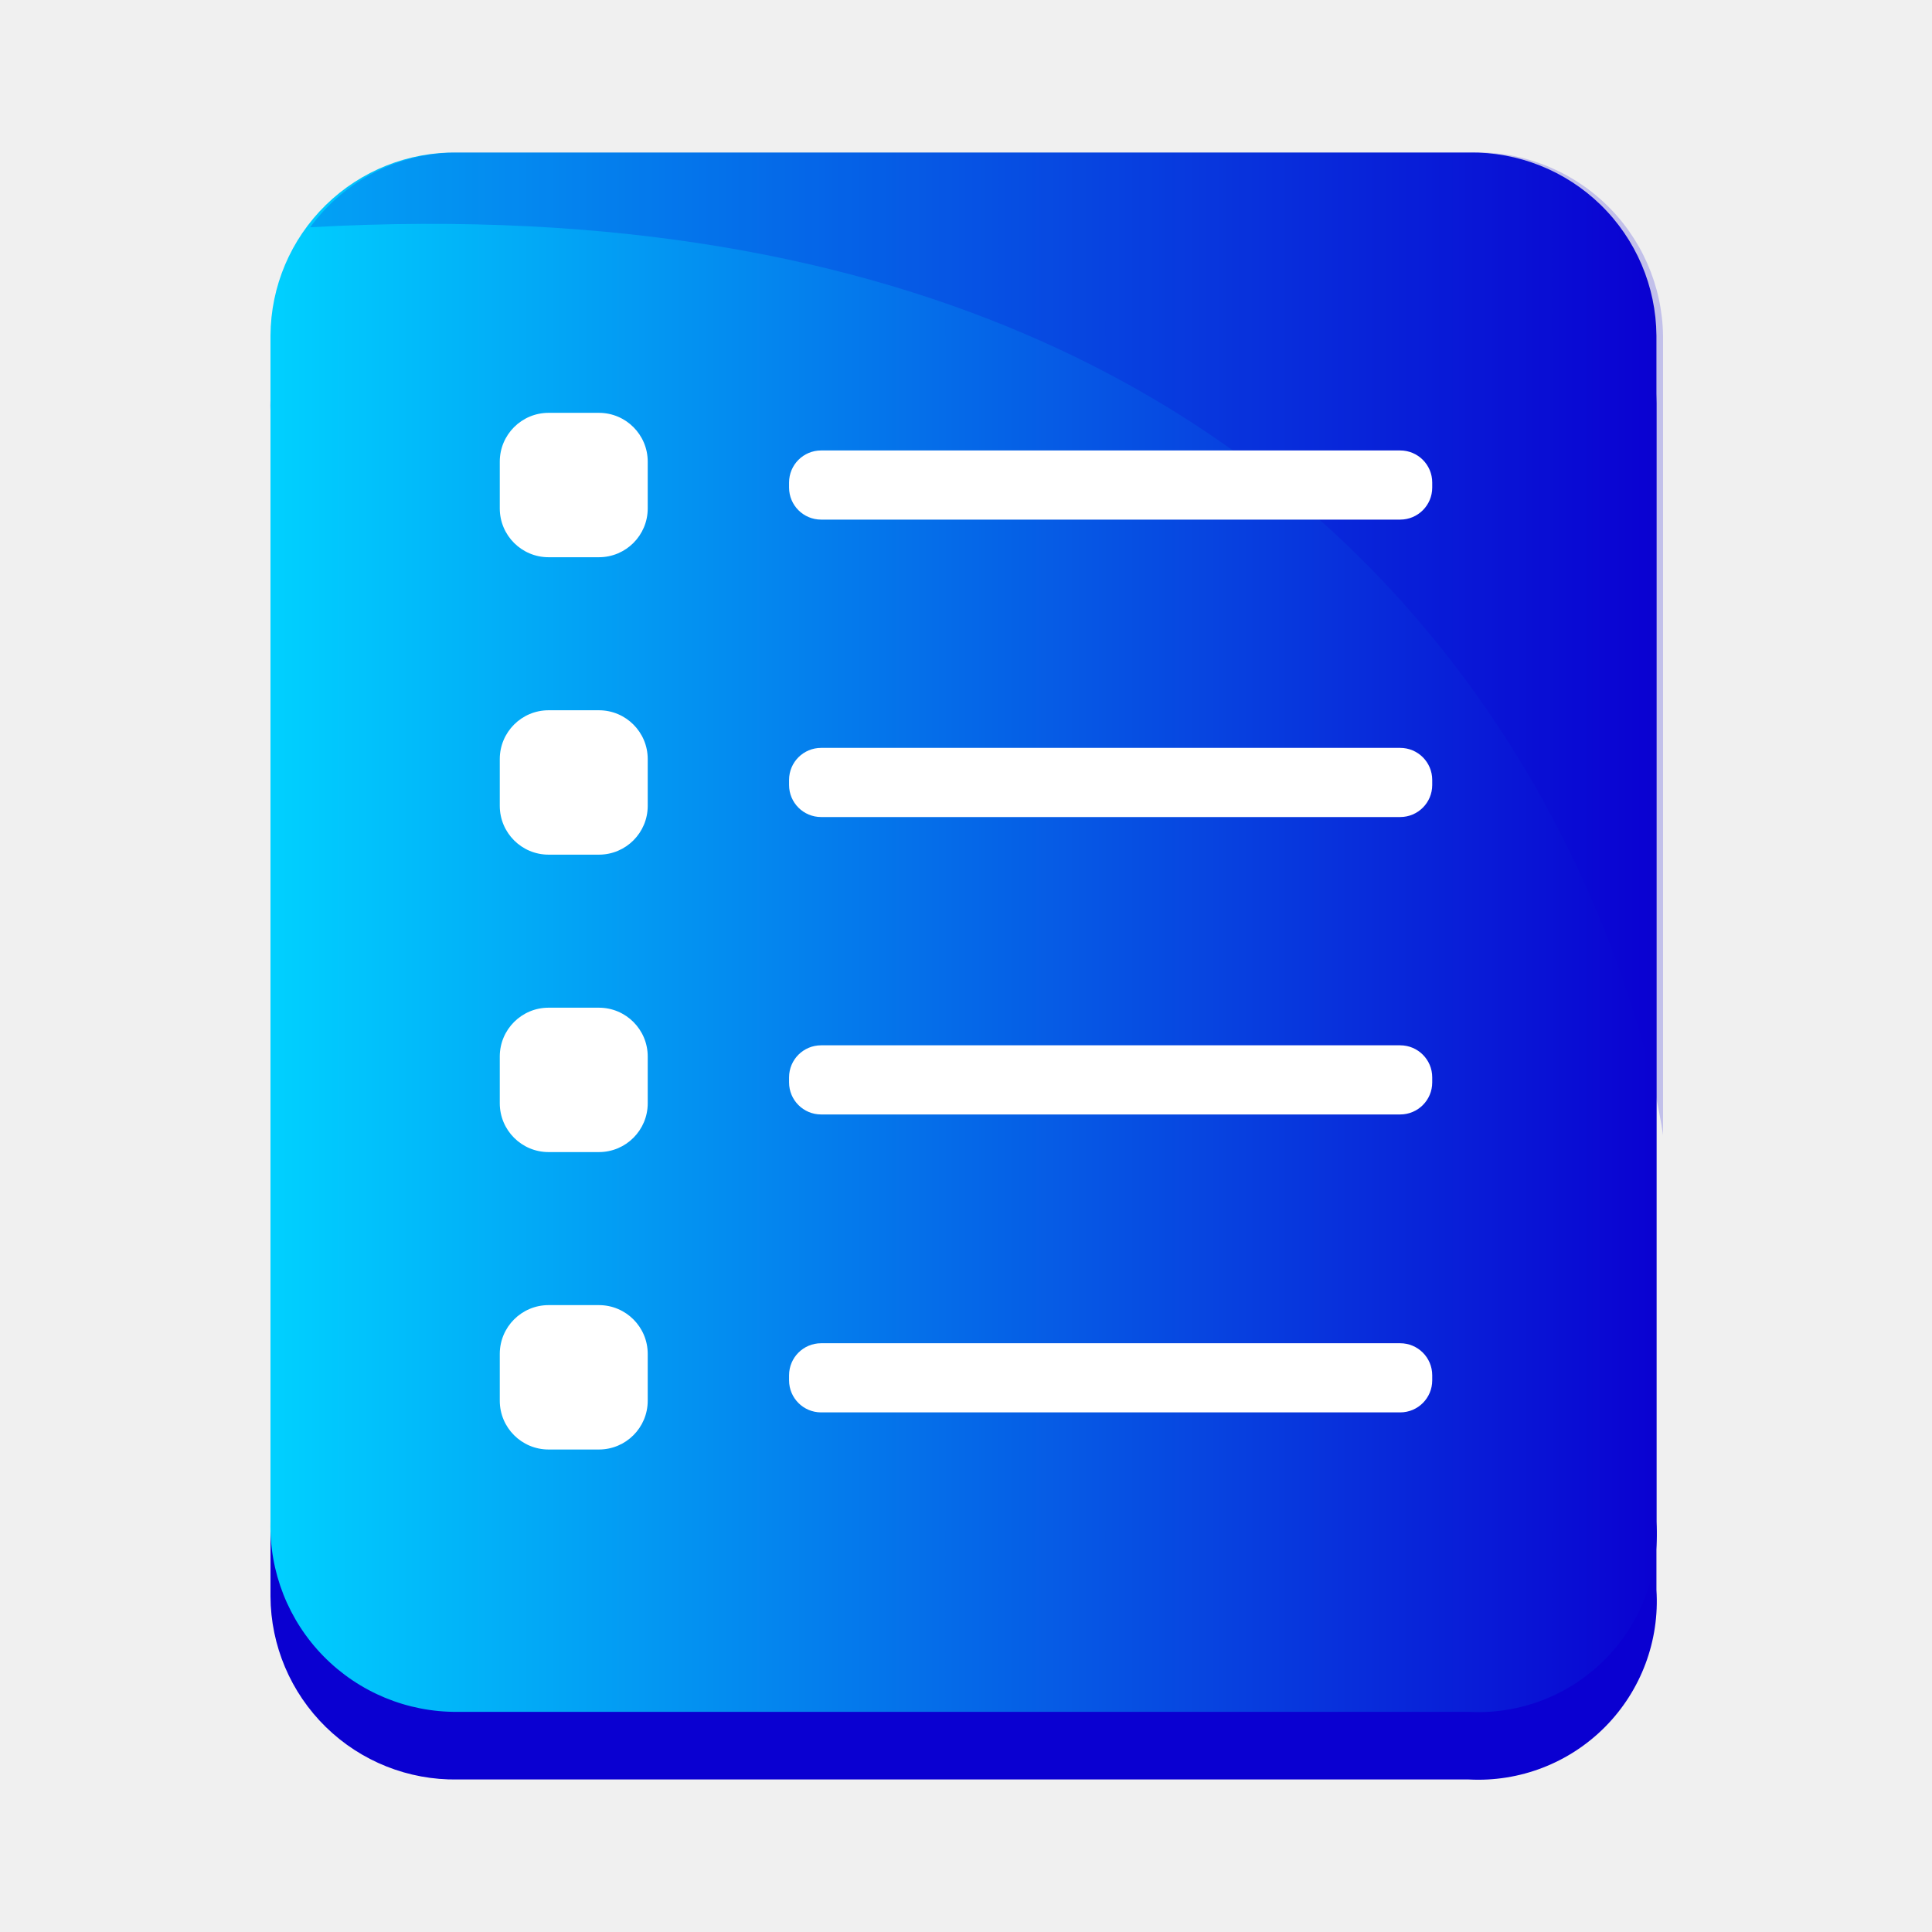
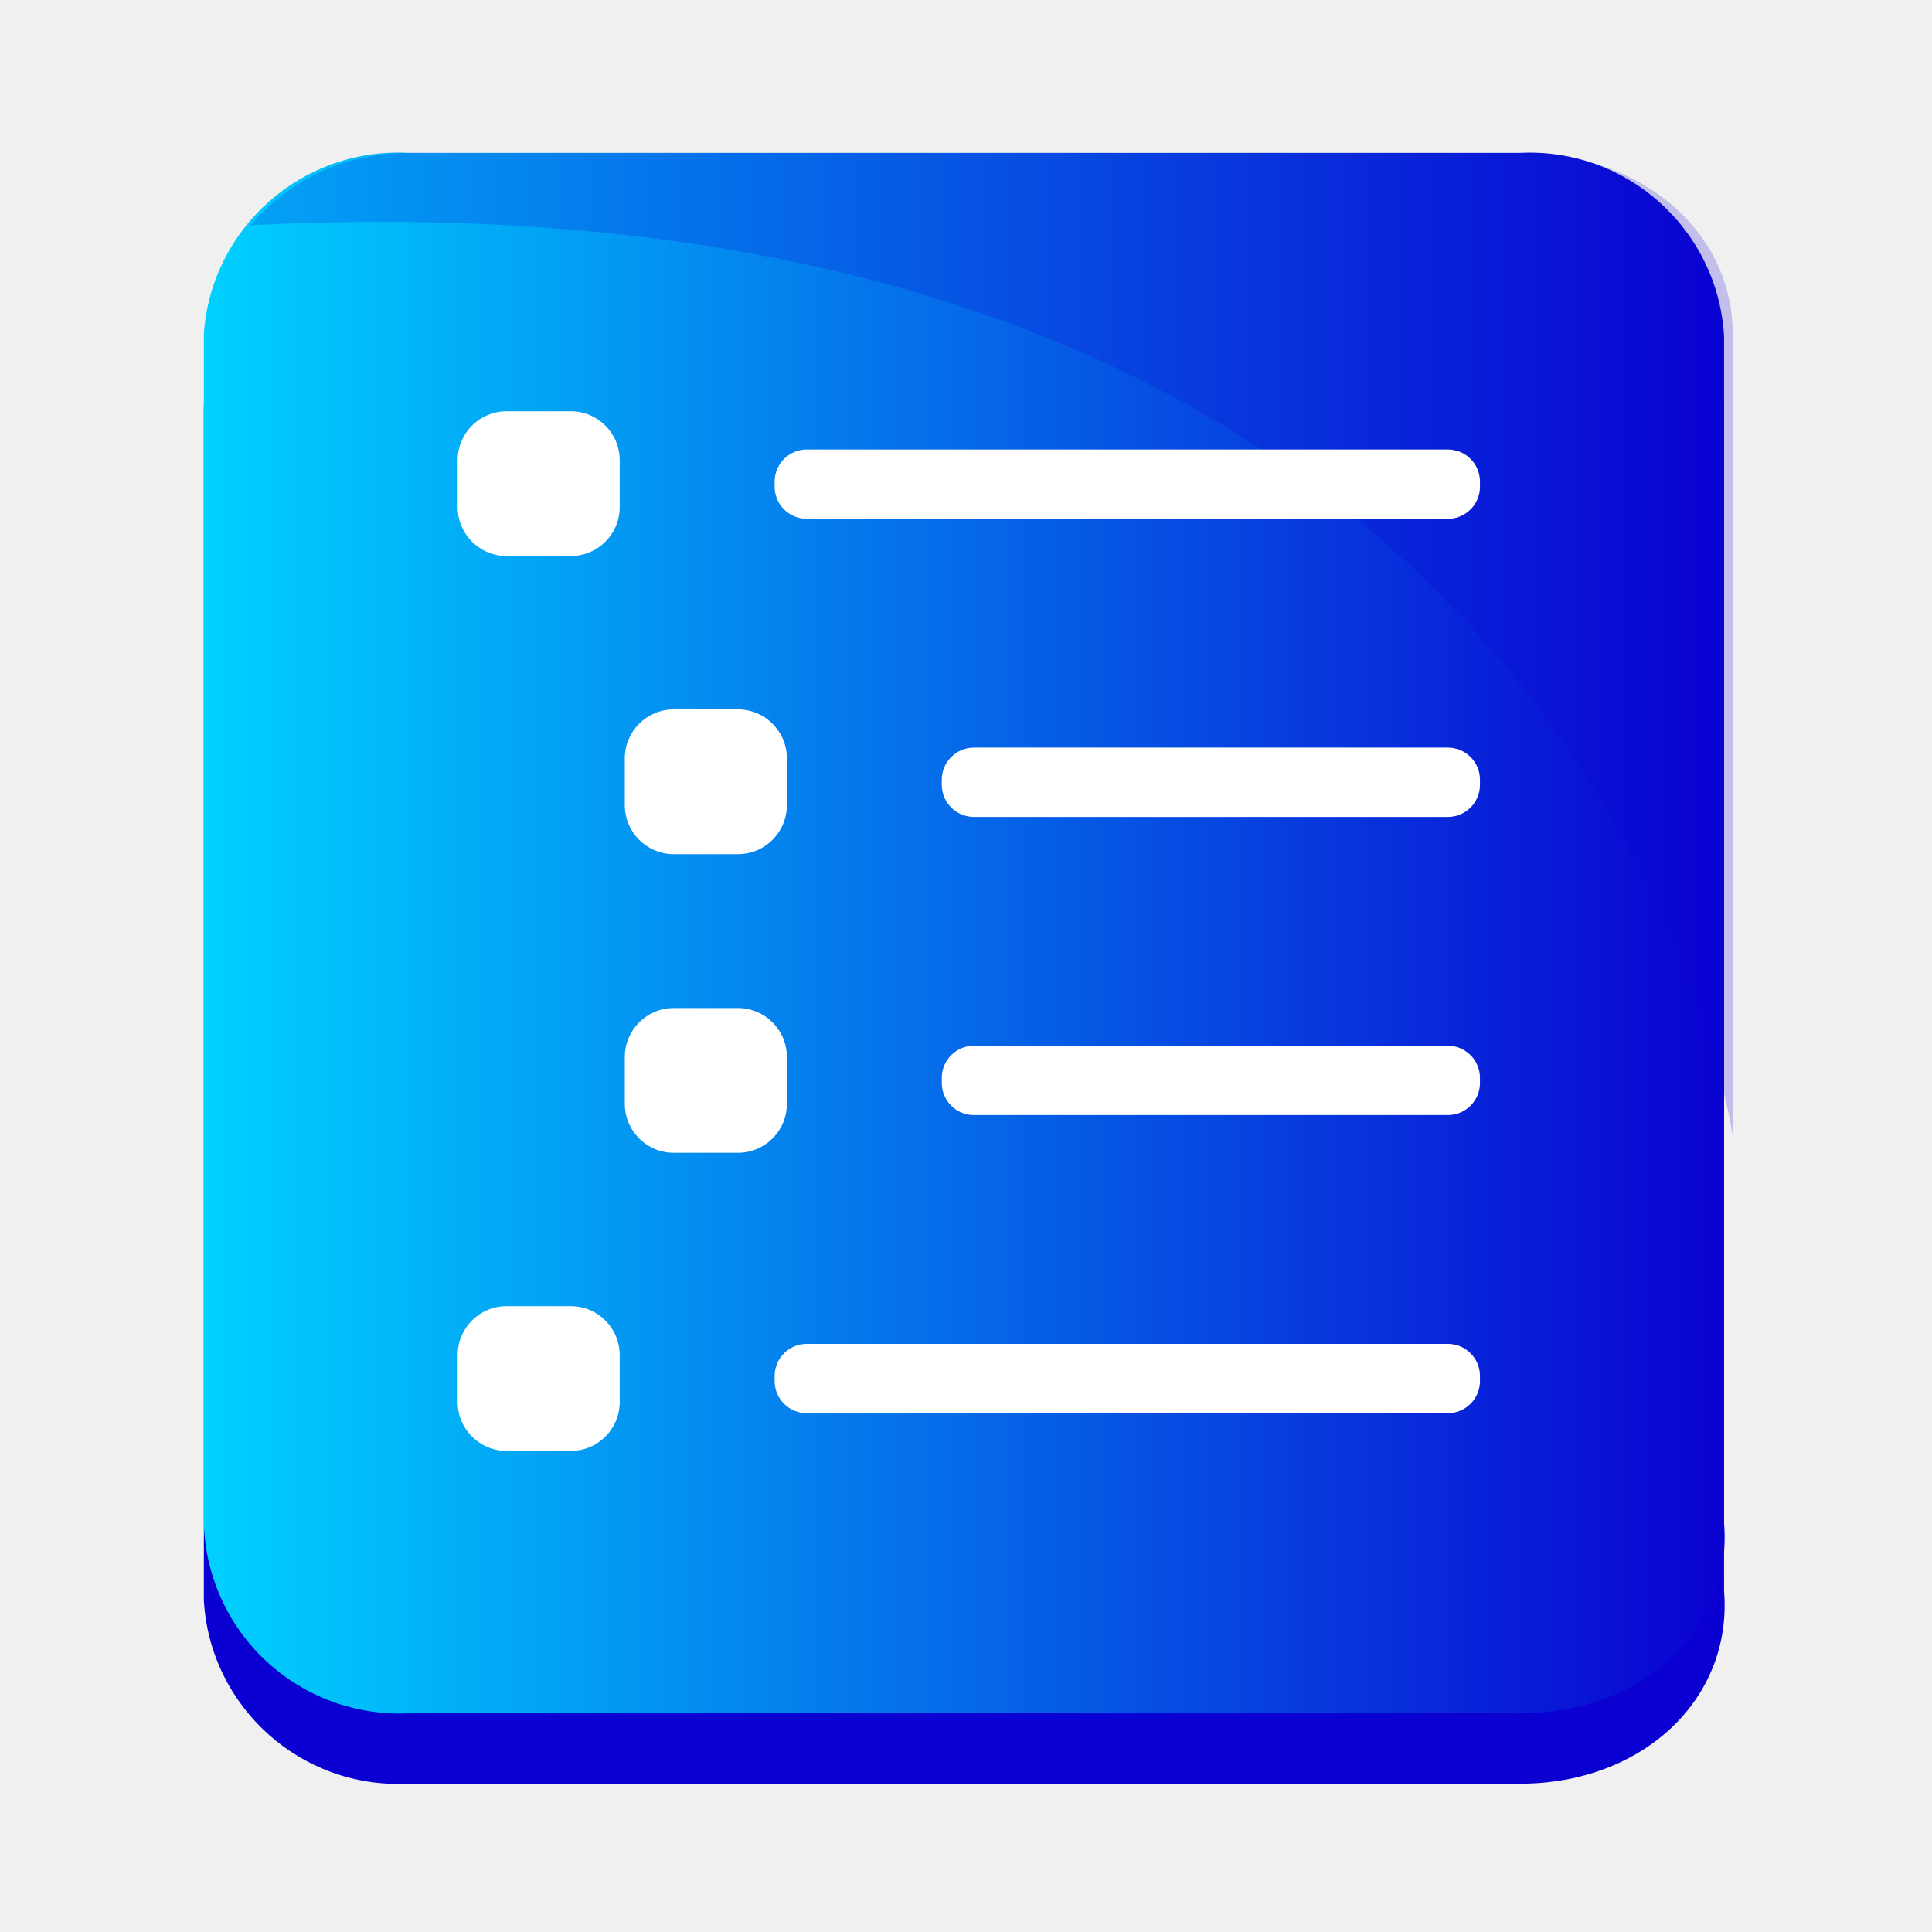
- <svg xmlns="http://www.w3.org/2000/svg" viewBox="0 0 38 38">
+ <svg xmlns="http://www.w3.org/2000/svg" viewBox="0 0 37.91 37.91">
  <defs>
-     <linearGradient id="linear-gradient" x1="5.29" y1="-2940.58" x2="32.69" y2="-2940.58" gradientTransform="matrix(1 0 0 -1 0 -2922.24)" gradientUnits="userSpaceOnUse">
+     <linearGradient id="linear-gradient" x1="4.01" y1="-2799.96" x2="33.99" y2="-2799.96" gradientTransform="matrix(1 0 0 -1 0 -2781.67)" gradientUnits="userSpaceOnUse">
      <stop offset="0" stop-color="#00d1ff" />
      <stop offset="1" stop-color="#0a00d1" />
    </linearGradient>
    <style>
            .cls-5{fill:#fff}
        </style>
  </defs>
  <g id="Layer_2" data-name="Layer 2">
    <g id="Layer_1-2" data-name="Layer 1">
-       <path fill="none" d="M0 0h38v38H0z" />
-       <path d="M28.89 35H9a3.62 3.62 0 01-3.68-3.6V8.07A3.65 3.65 0 019 4.33h19.89a3.63 3.63 0 013.69 3.6v23.34A3.51 3.51 0 0128.89 35z" fill="#0a00d1" />
-       <path d="M28.89 33.67H9a3.65 3.65 0 01-3.68-3.74V6.6A3.62 3.62 0 019 3h19.89a3.63 3.63 0 013.69 3.6v23.33a3.51 3.51 0 01-3.69 3.74z" fill="url(#linear-gradient)" />
-       <path d="M28.89 3H9a3.59 3.59 0 00-2.9 1.47c24.16-1.34 26.61 17.86 26.61 17.86V6.6A3.66 3.66 0 0028.89 3z" opacity=".2" fill="#0a00d1" />
-       <rect class="cls-5" x="15.52" y="26.42" width="12.65" height="1.36" rx=".63" />
-       <rect class="cls-5" x="9.83" y="25.67" width="2.91" height="2.84" rx=".96" />
-       <rect class="cls-5" x="15.52" y="20.56" width="12.65" height="1.36" rx=".63" />
-       <rect class="cls-5" x="9.83" y="19.82" width="2.91" height="2.84" rx=".96" />
-       <rect class="cls-5" x="15.52" y="14.71" width="12.65" height="1.36" rx=".63" />
-       <rect class="cls-5" x="9.83" y="13.97" width="2.91" height="2.84" rx=".96" />
-       <rect class="cls-5" x="15.52" y="8.86" width="12.65" height="1.36" rx=".63" />
-       <rect class="cls-5" x="9.83" y="8.12" width="2.91" height="2.84" rx=".96" />
+       <path fill="none" d="M0 0h37.91v37.91H0z" />
+       <path d="M29.83 35H8a3.82 3.82 0 01-4-3.6V8a3.84 3.84 0 014-3.71h21.83a3.82 3.82 0 014 3.6v23.33c.17 2.13-1.61 3.78-4 3.78z" fill="#0a00d1" />
+       <path d="M29.83 33.62H8a3.84 3.84 0 01-4-3.73V6.55A3.82 3.82 0 018 3h21.83a3.82 3.82 0 014 3.6v23.29c.17 2.11-1.61 3.73-4 3.73z" fill="url(#linear-gradient)" />
+       <path d="M29.83 3H8a4.05 4.05 0 00-3.09 1.42C31.32 3.09 34 22.29 34 22.29V6.55c0-2-1.78-3.55-4.17-3.55z" opacity=".2" fill="#0a00d1" />
+       <rect class="cls-5" x="15.2" y="26.37" width="13.84" height="1.36" rx=".63" />
+       <rect class="cls-5" x="8.98" y="25.63" width="3.18" height="2.84" rx=".96" />
+       <rect class="cls-5" x="18.48" y="14.67" width="10.56" height="1.36" rx=".63" />
+       <rect class="cls-5" x="12.26" y="13.92" width="3.18" height="2.84" rx=".96" />
+       <rect class="cls-5" x="18.48" y="20.52" width="10.56" height="1.36" rx=".63" />
+       <rect class="cls-5" x="12.26" y="19.78" width="3.18" height="2.84" rx=".96" />
+       <rect class="cls-5" x="15.2" y="8.82" width="13.84" height="1.36" rx=".63" />
+       <rect class="cls-5" x="8.98" y="8.07" width="3.18" height="2.84" rx=".96" />
    </g>
  </g>
</svg>
